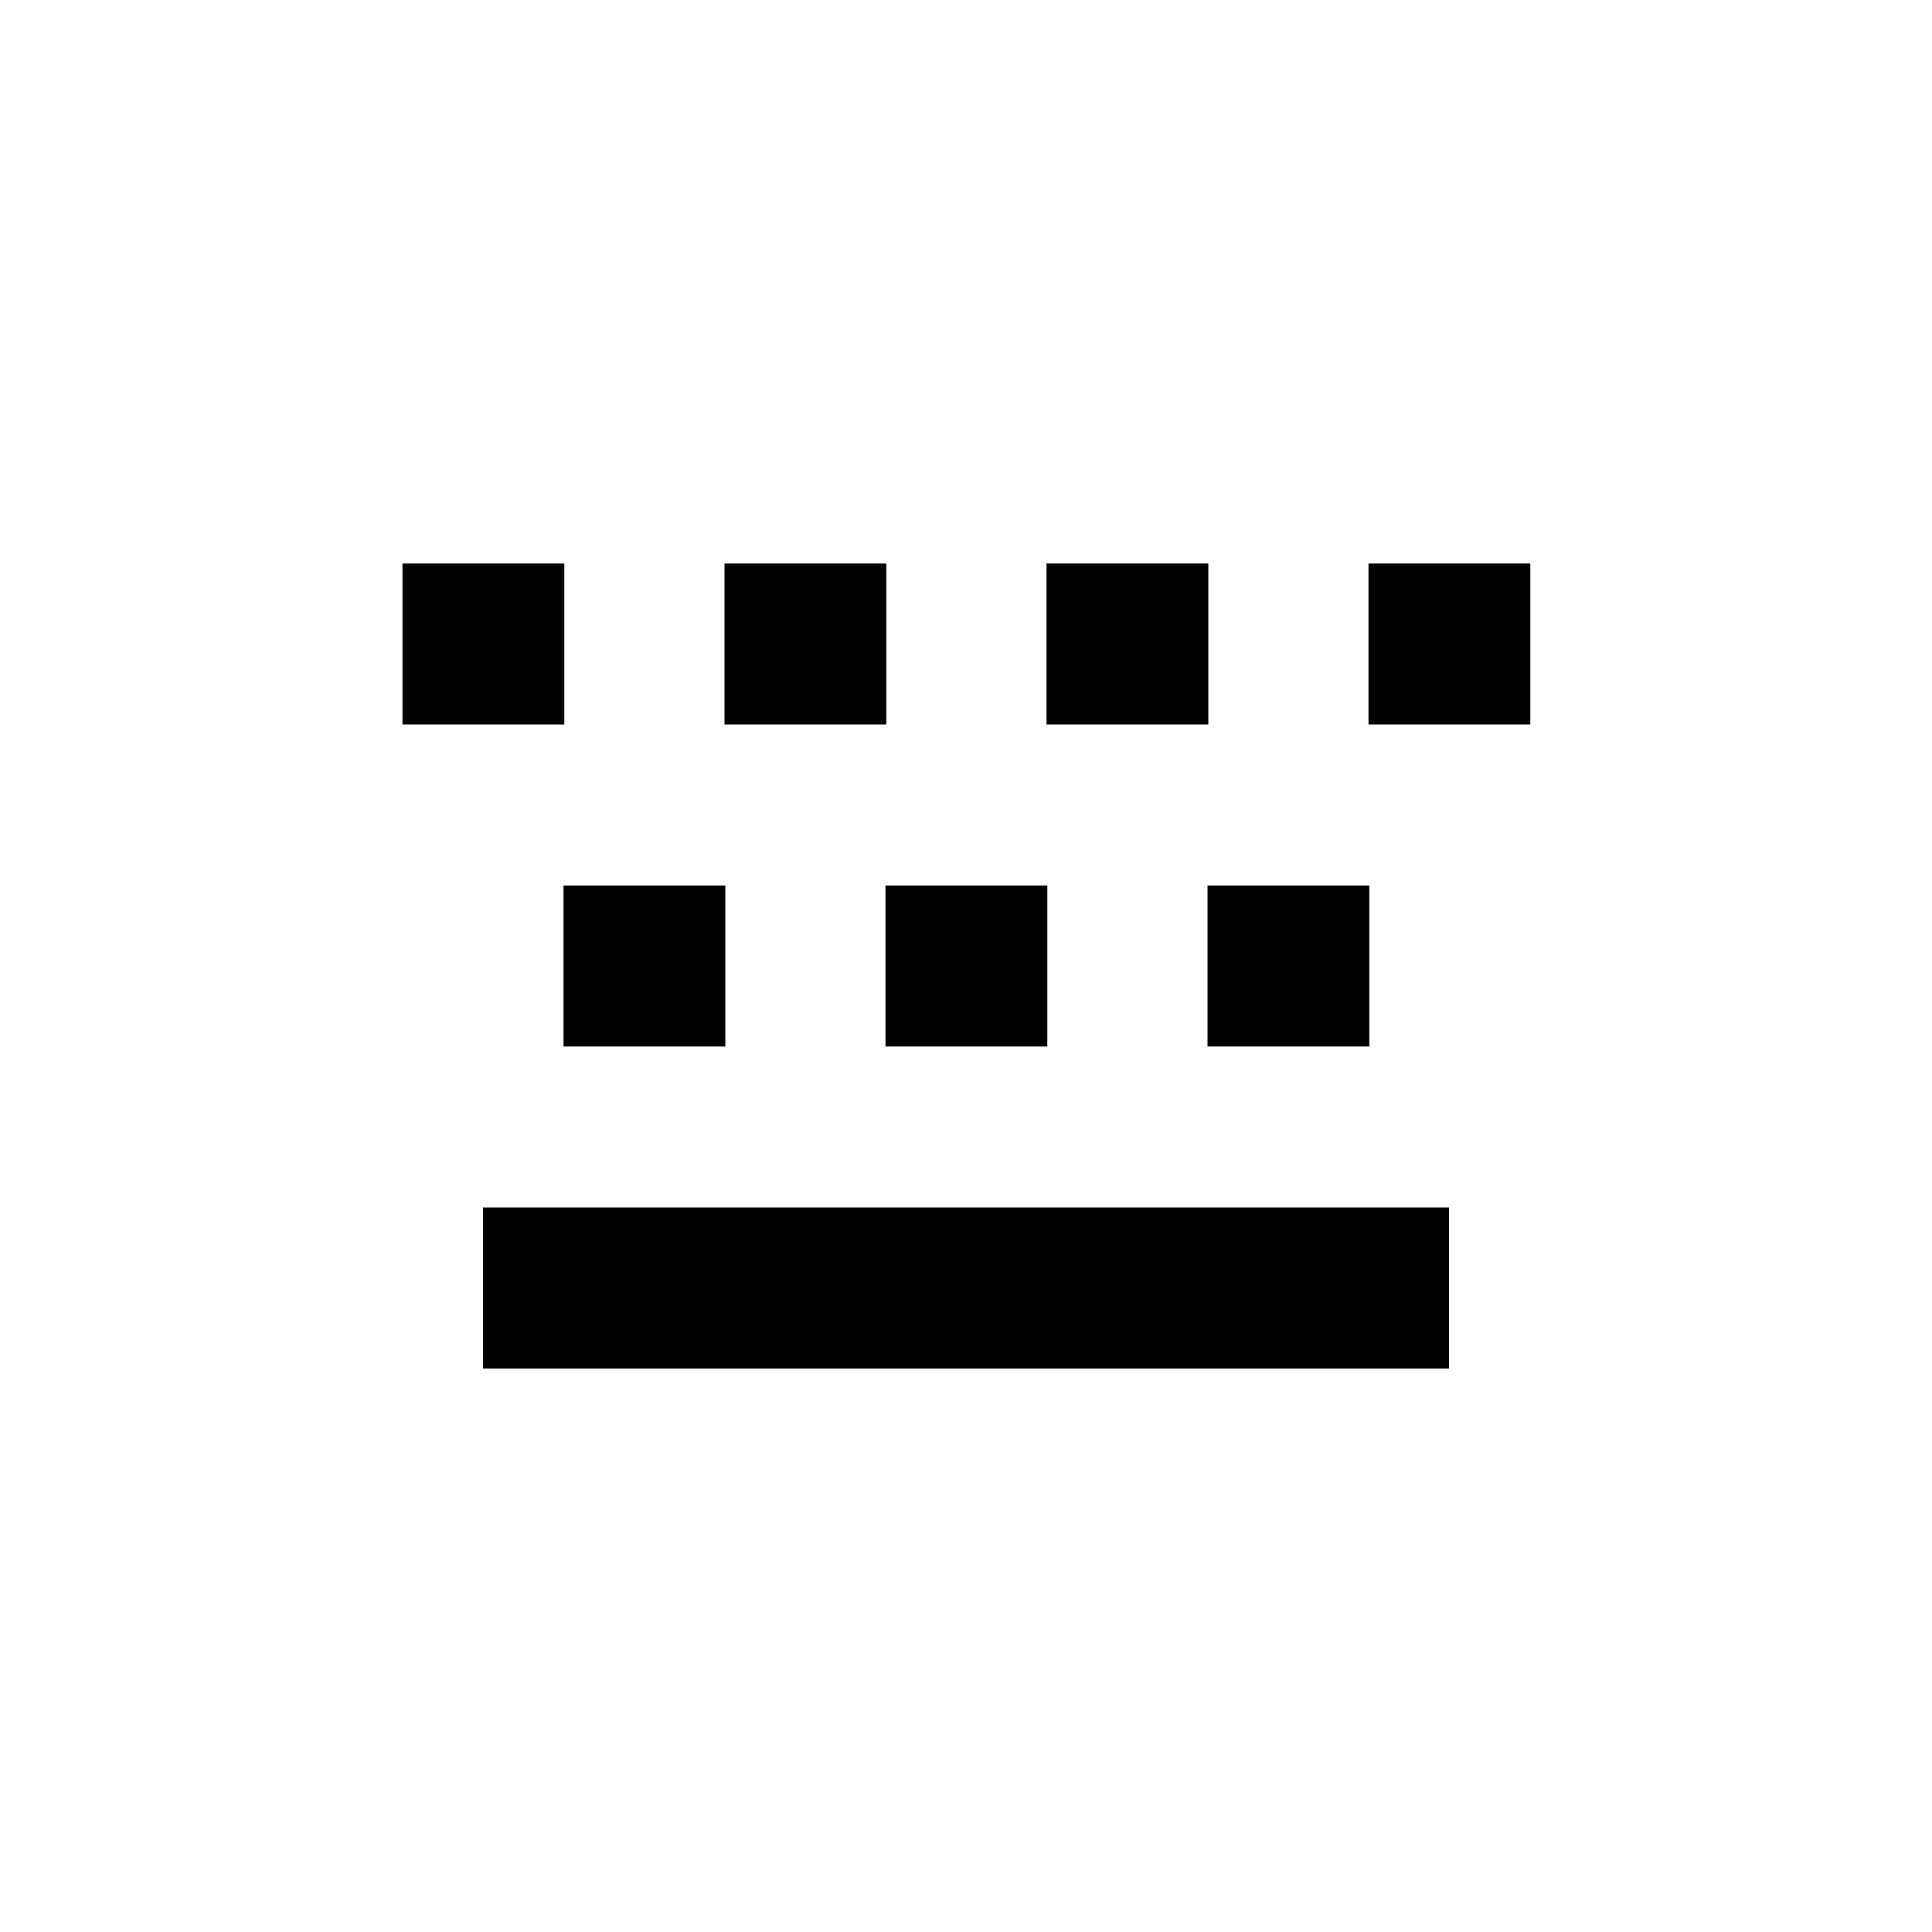
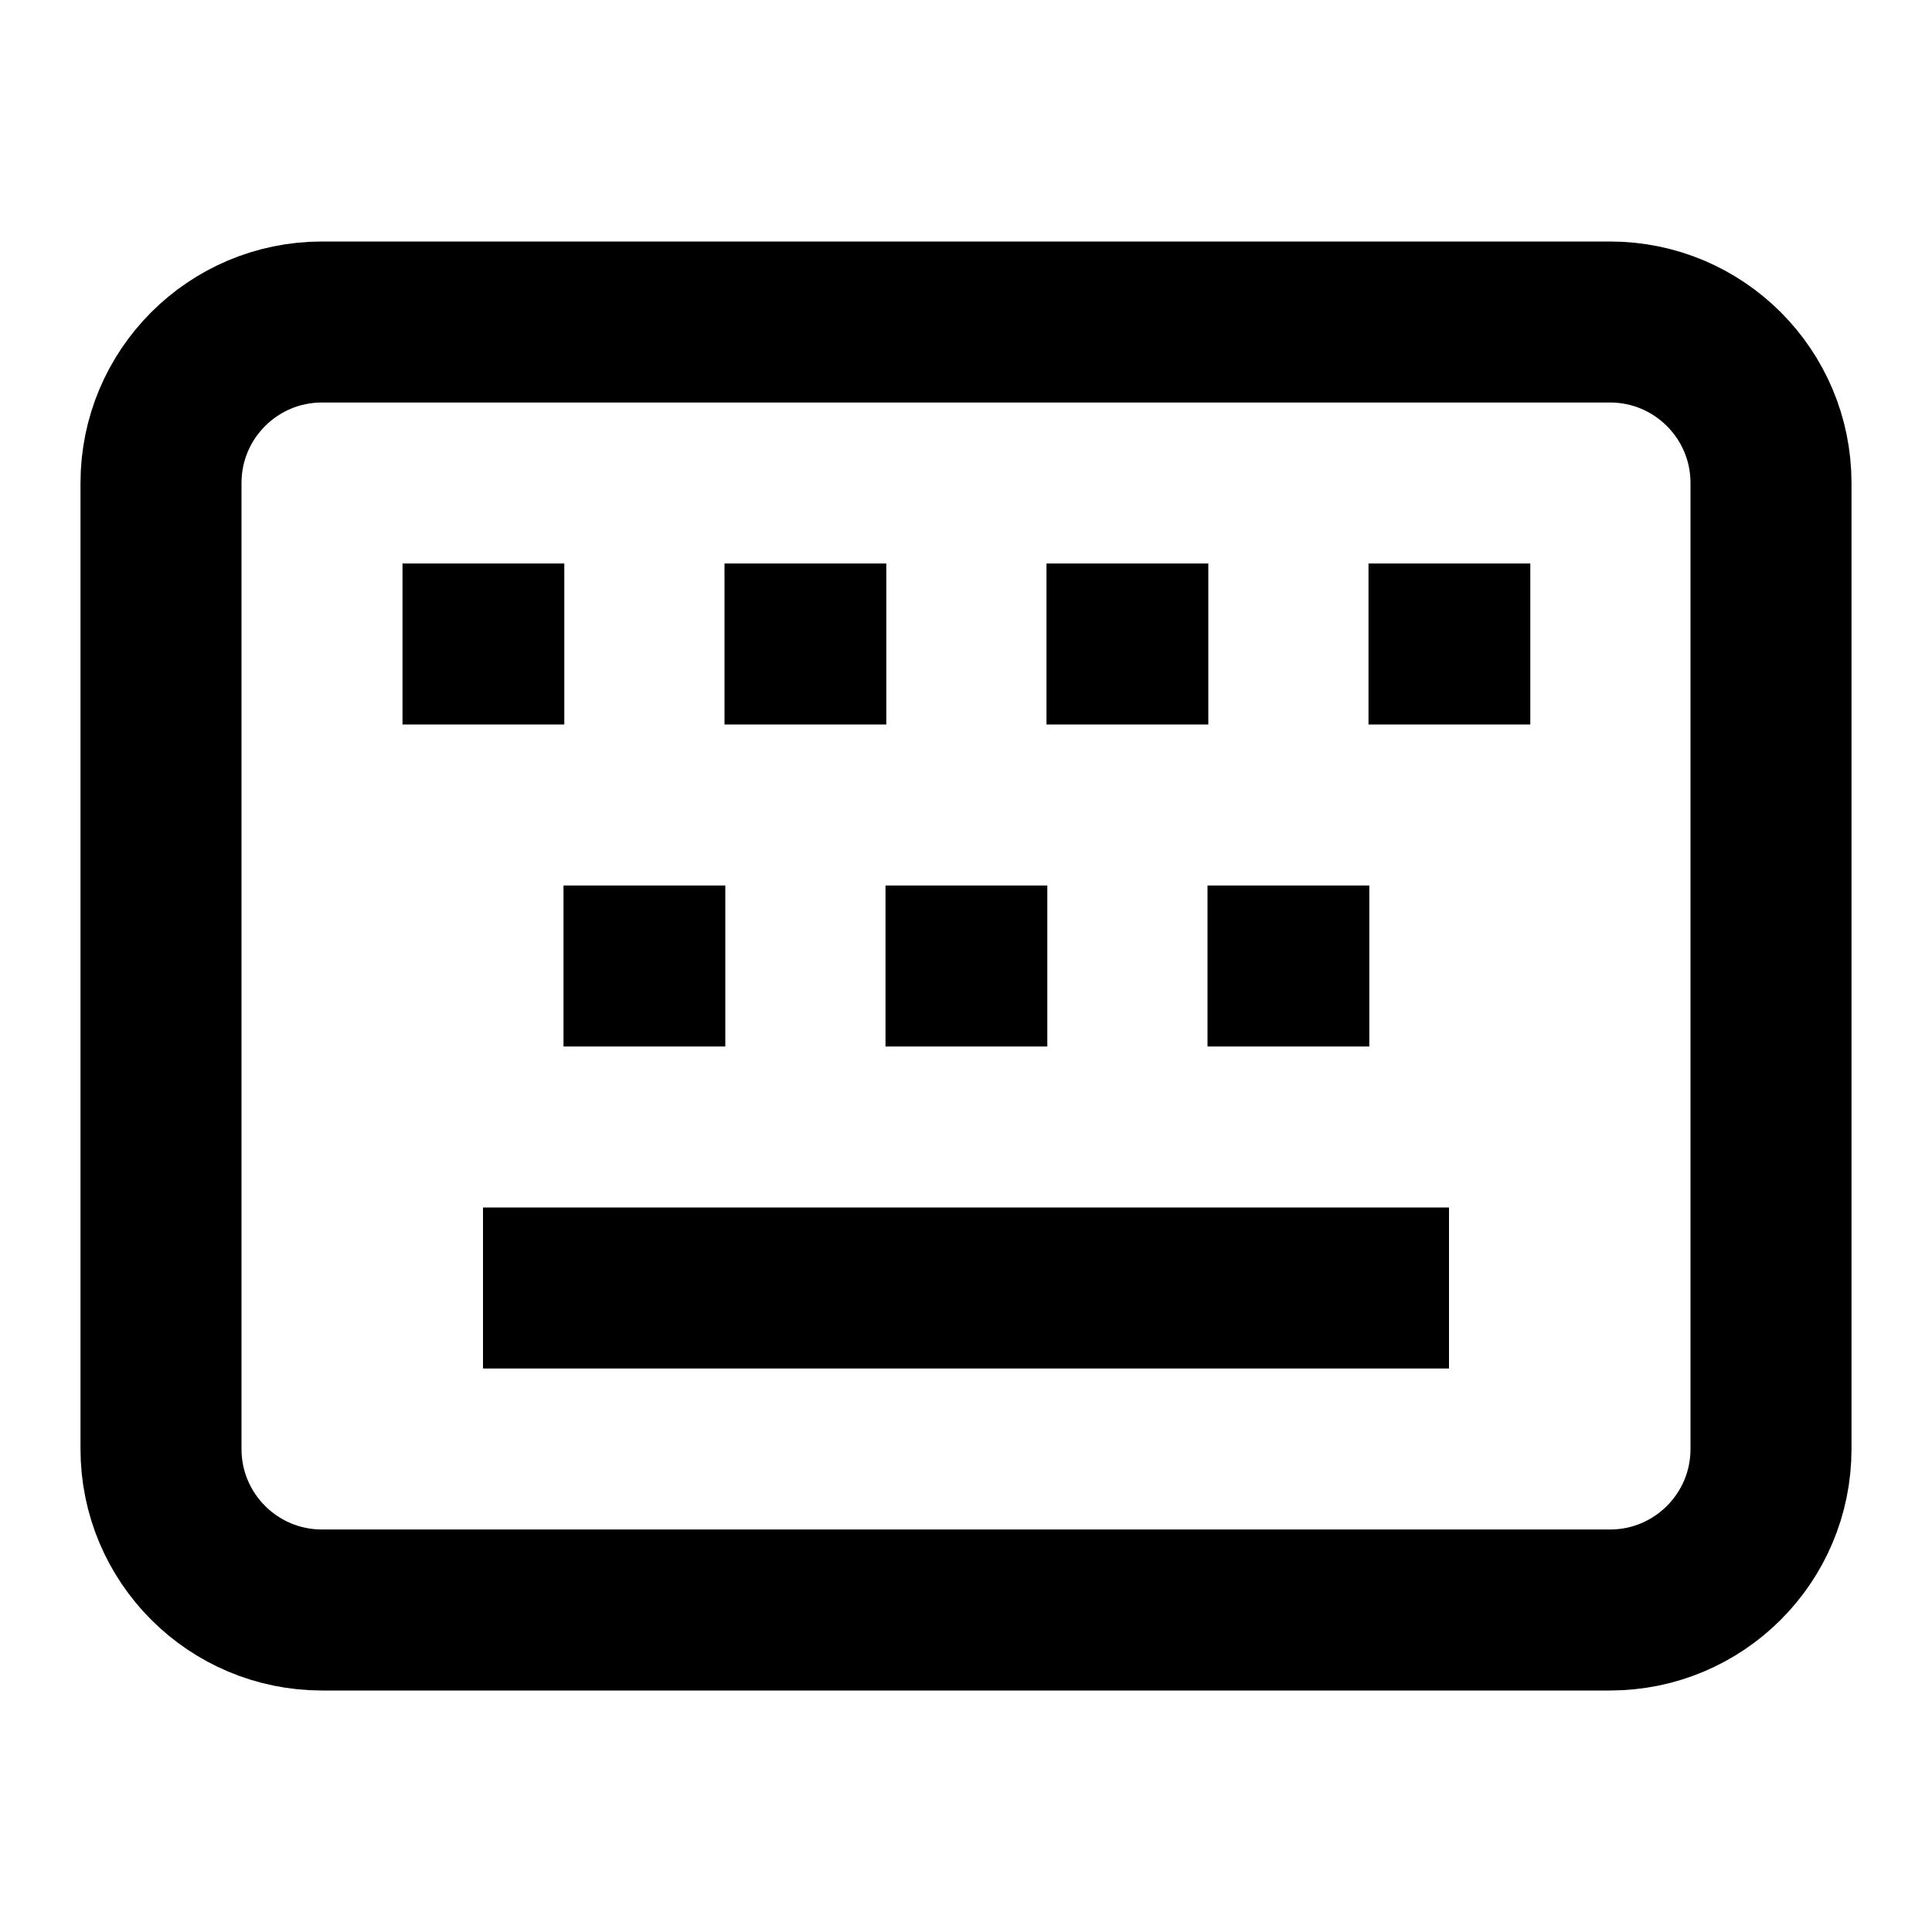
<svg xmlns="http://www.w3.org/2000/svg" viewBox="0 0 24 24" width="24" height="24" fill="none" stroke="currentColor" stroke-width="2" stroke-linecap="square" stroke-linejoin="miter">
  <path d="M10 8h.01" />
  <path d="M12 12h.01" />
  <path d="M14 8h.01" />
  <path d="M16 12h.01" />
  <path d="M18 8h.01" />
  <path d="M6 8h.01" />
  <path d="M7 16h10" />
  <path d="M8 12h.01" />
-   <rect x="2" y="4" rx="2" />
+   <rect width="20" height="16" x="2" y="4" rx="2" />
</svg>
